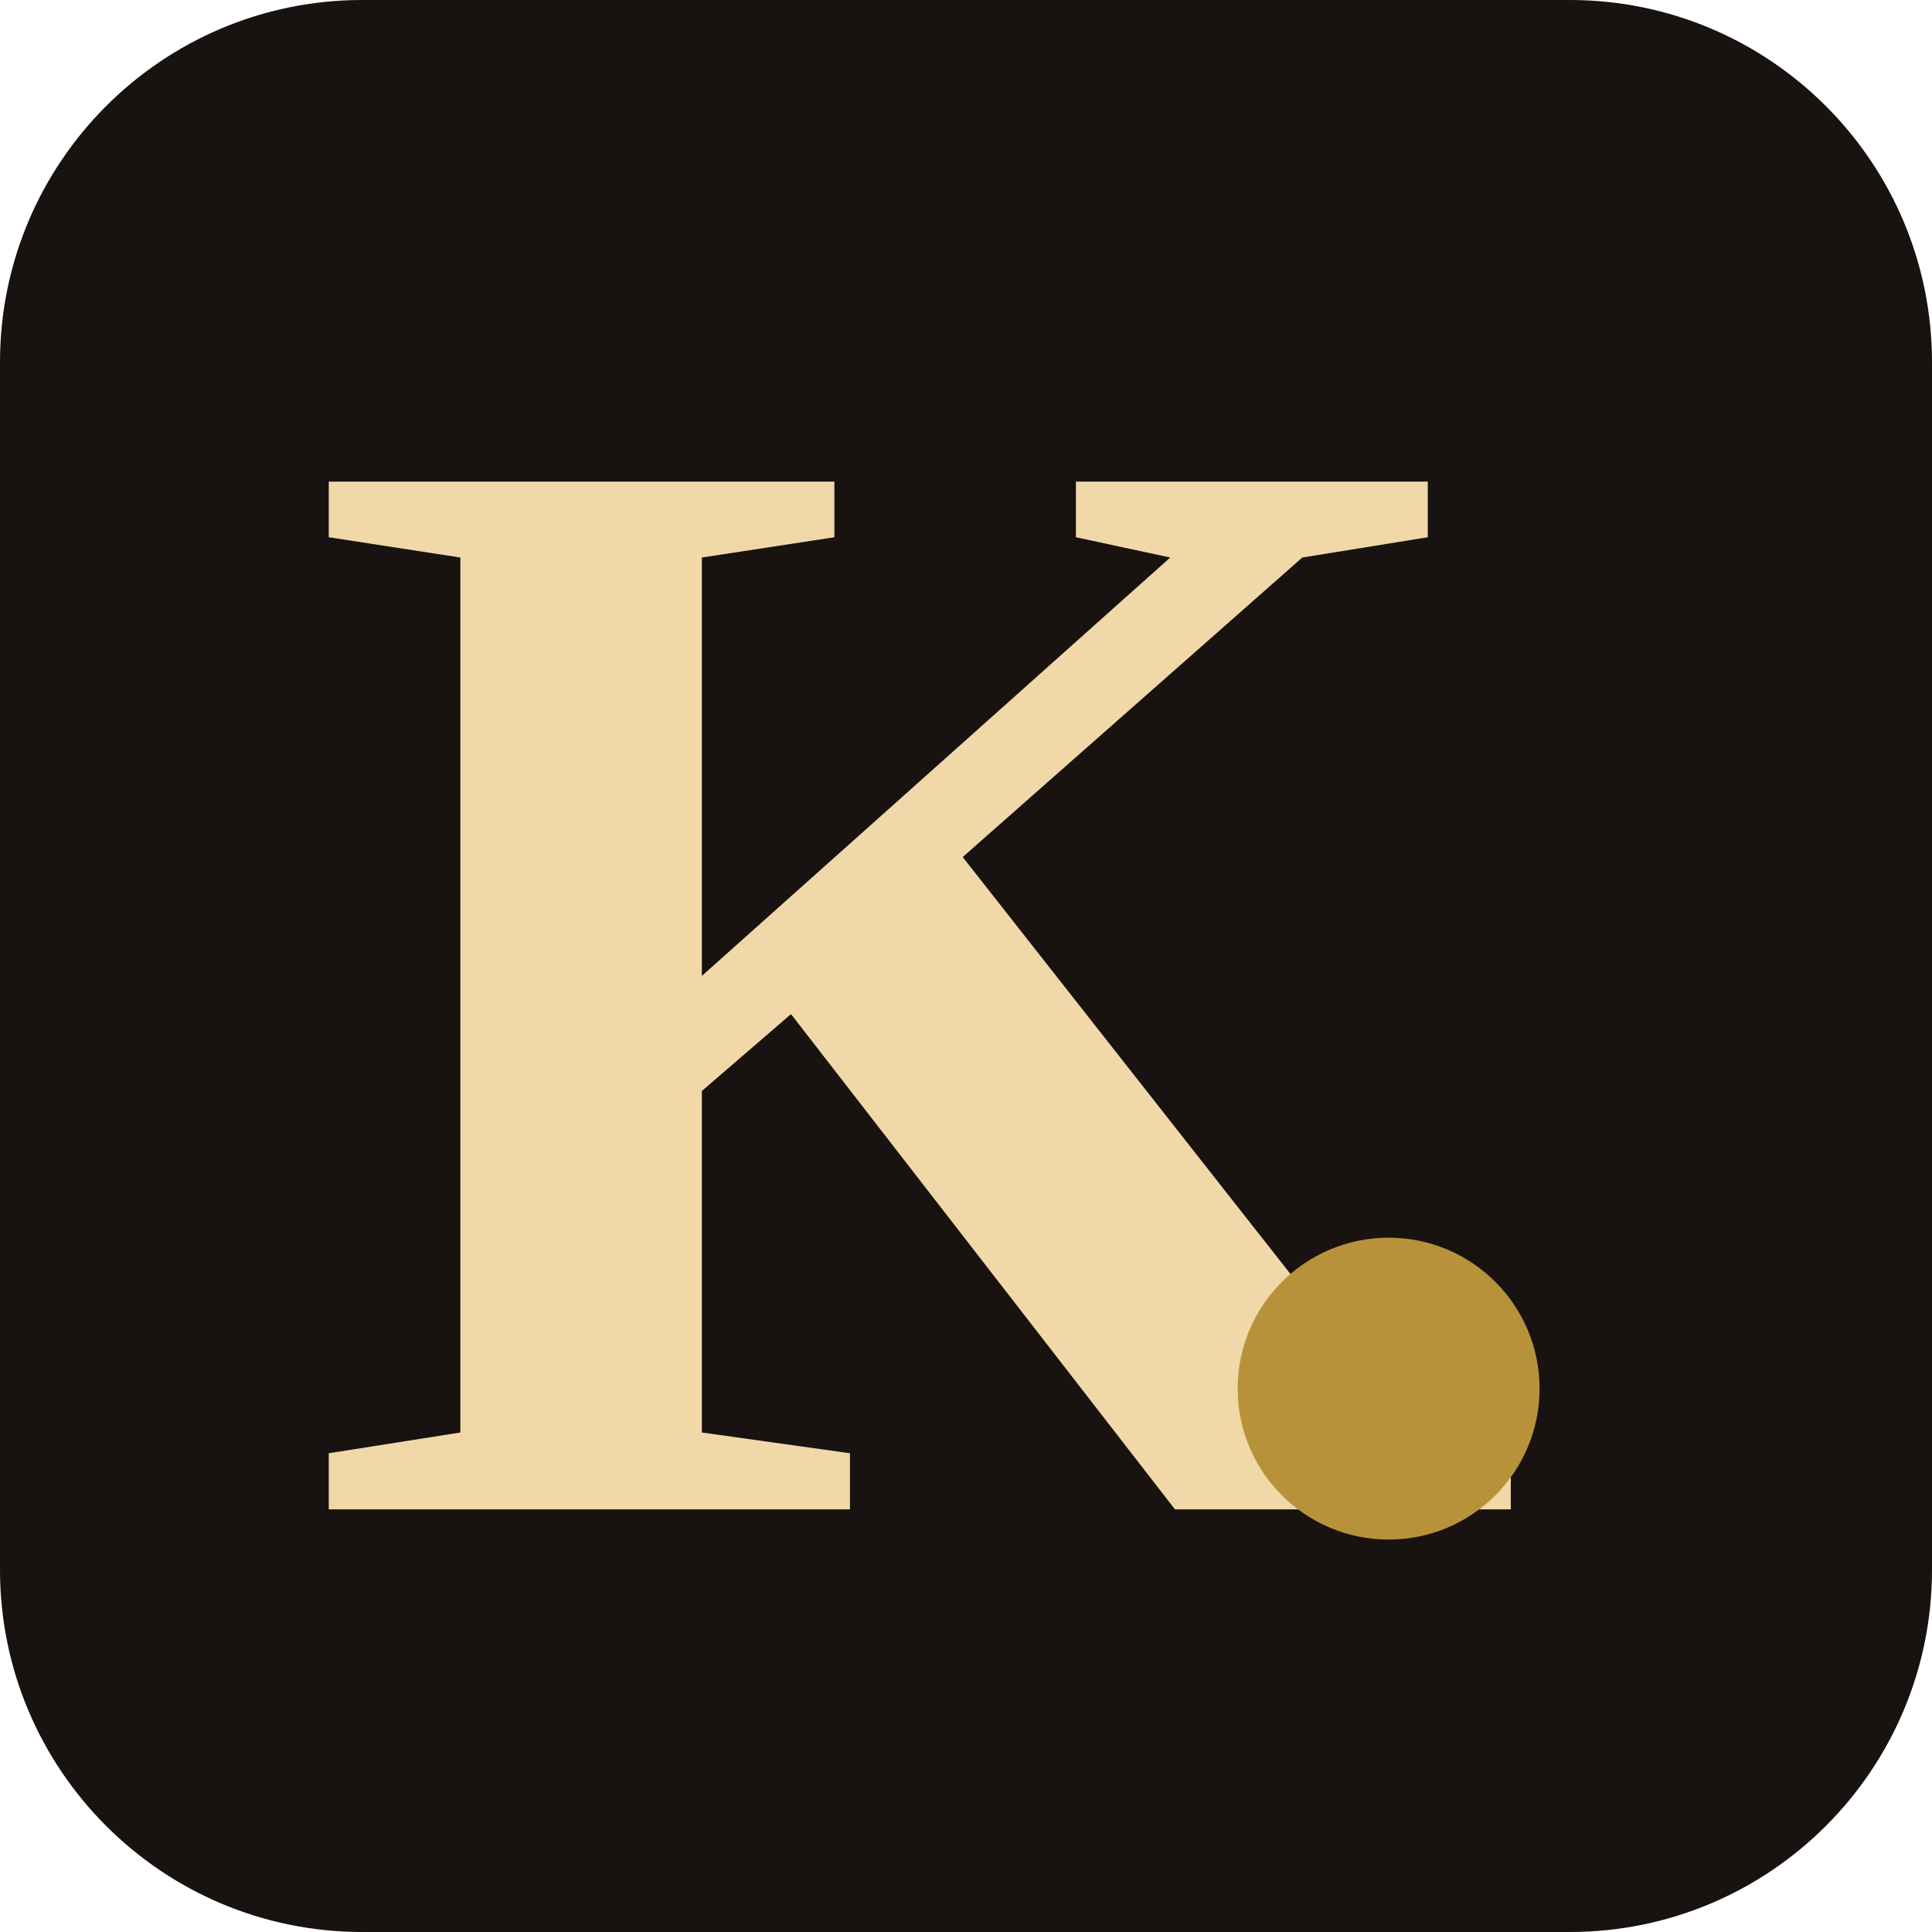
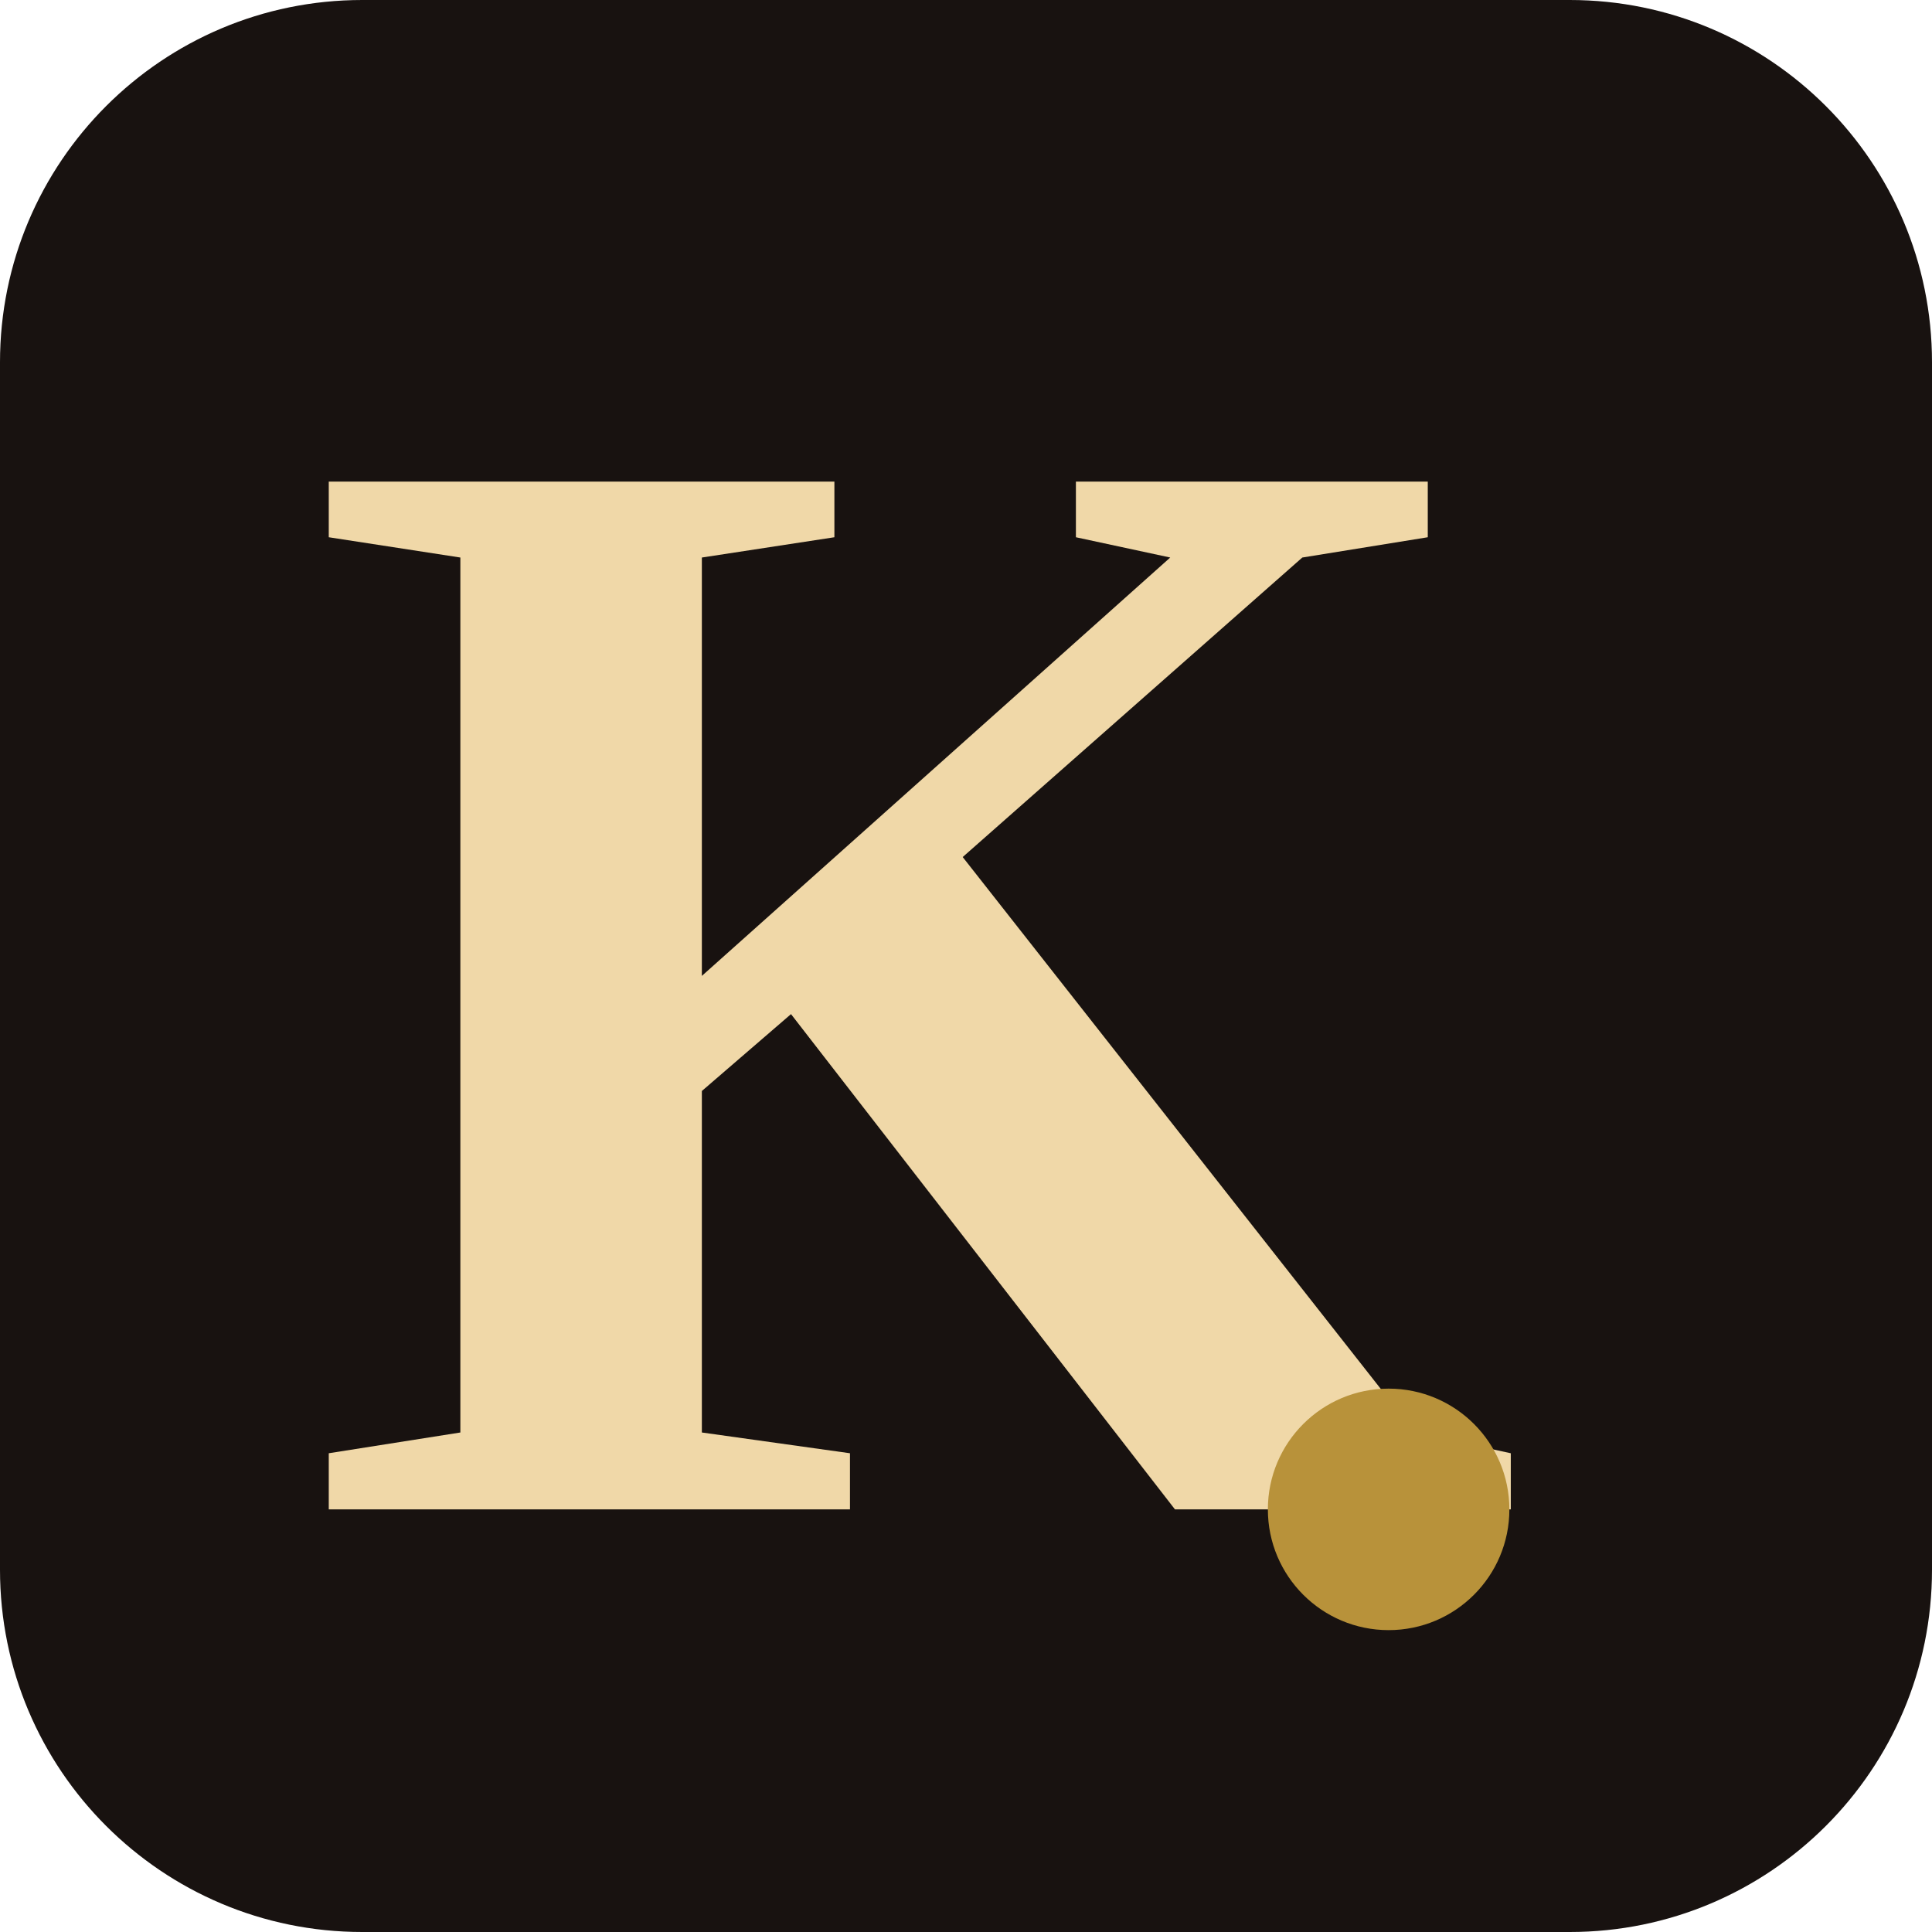
<svg xmlns="http://www.w3.org/2000/svg" viewBox="0 0 64 64" role="img" aria-label="KEYRA">
  <rect width="64" height="64" rx="12" fill="#181210" />
  <text x="10" y="50" font-family="'Times New Roman', Georgia, serif" font-size="52" font-weight="700" letter-spacing="-1" fill="#F0D8A8">K</text>
-   <circle cx="46" cy="46" r="5" fill="#B8923A" />
+   <circle cx="46" cy="50" r="4" fill="#B8923A" />
</svg>
